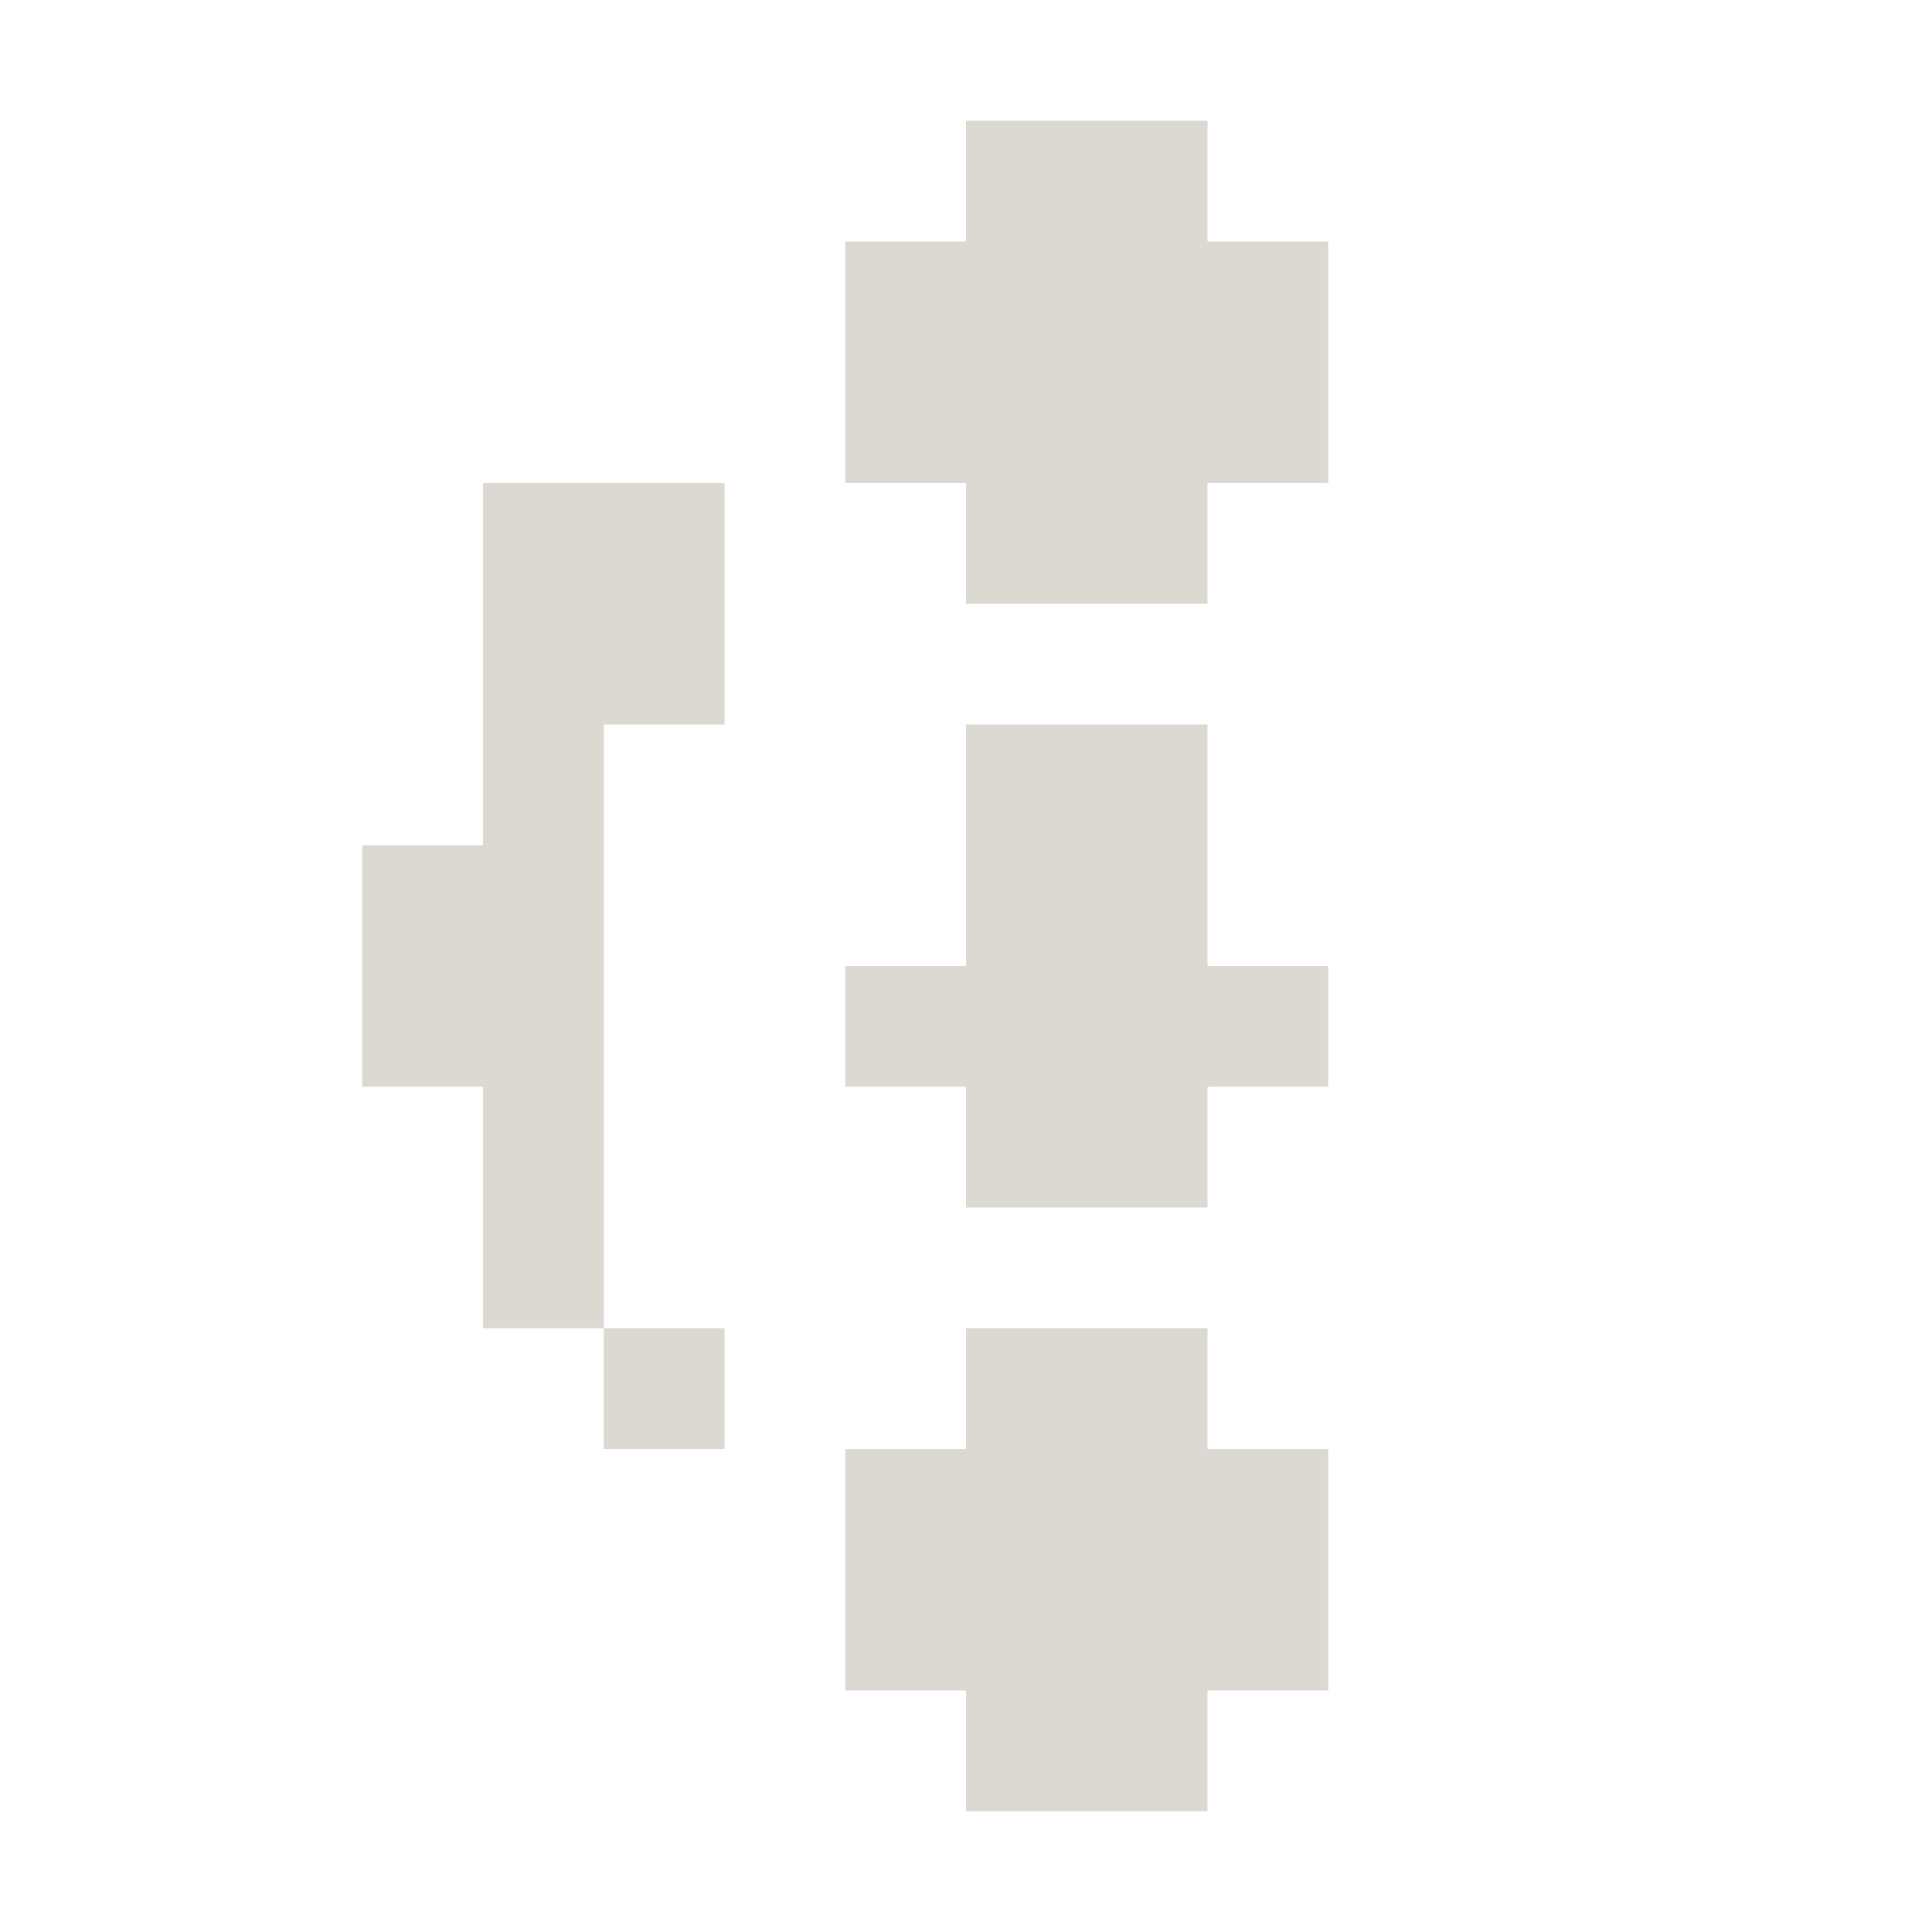
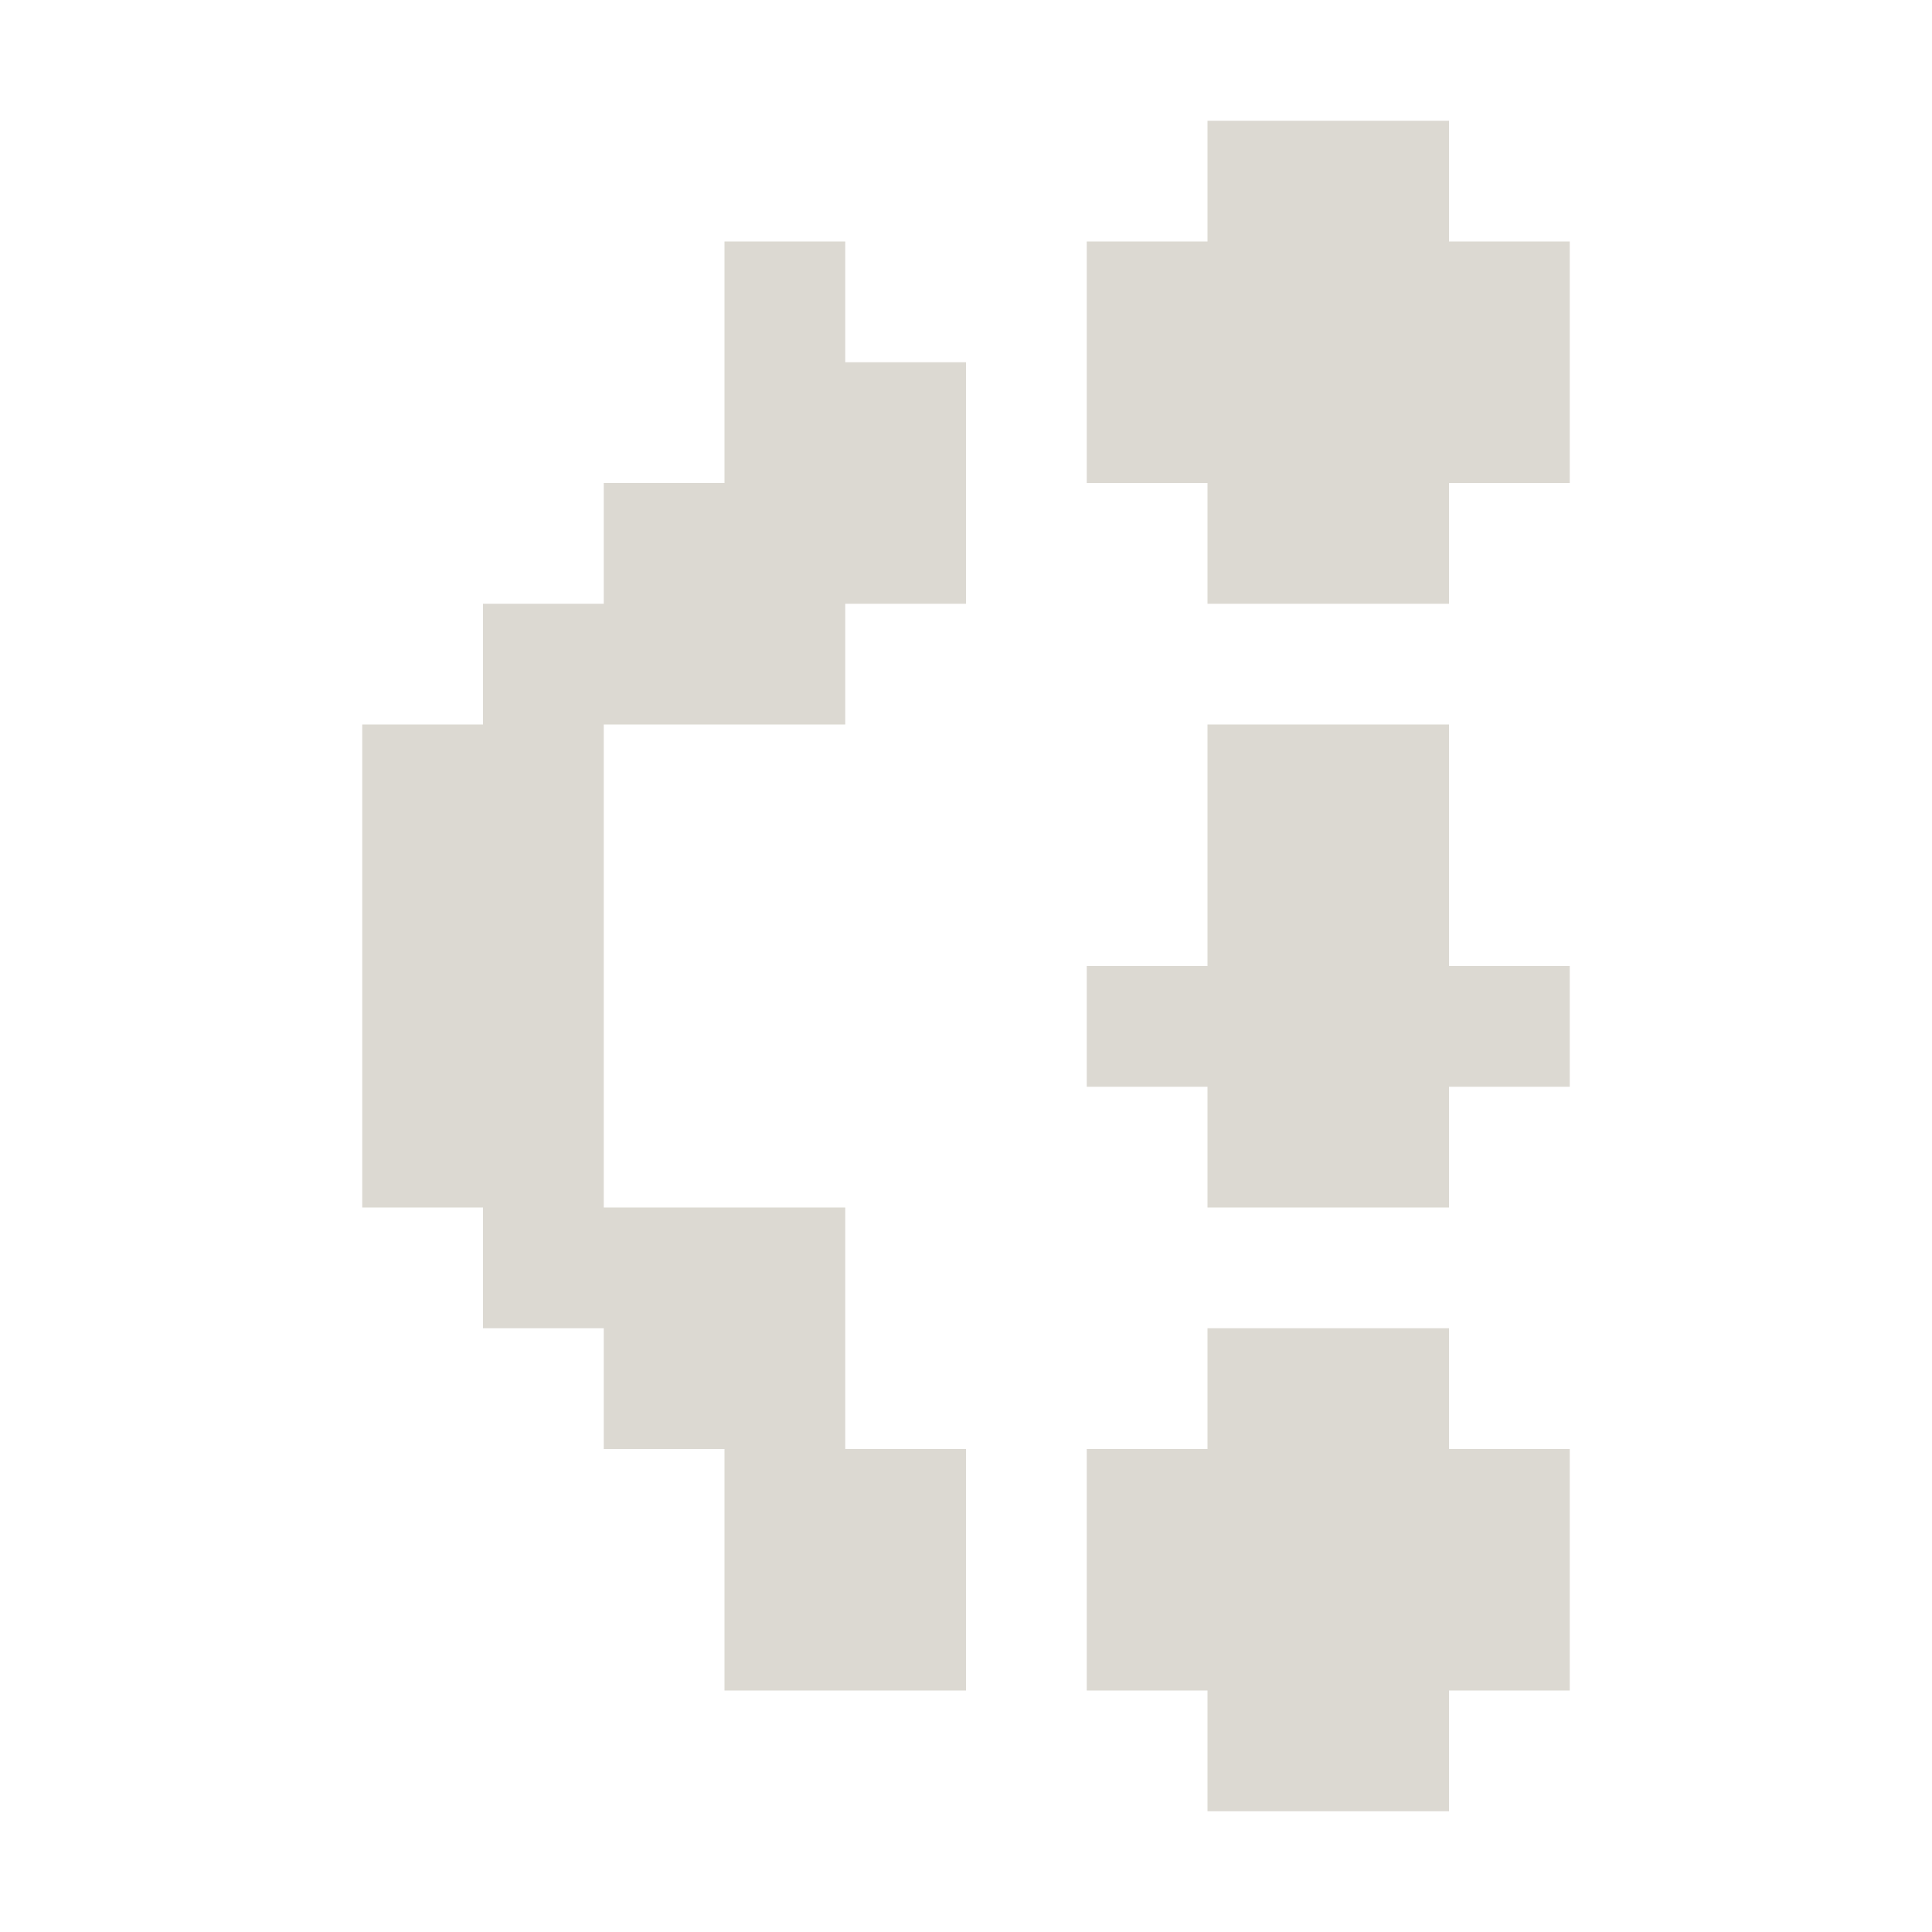
<svg xmlns="http://www.w3.org/2000/svg" width="16" height="16" viewBox="0 0 16 16">
-   <path id="ink" d="M7 2V4H8V5H10V4H11V2H10V1H8V2ZM7 12V14H8V15H10V14H11V12H10V11H8V12ZM7 8V9H8V10H10V9H11V8H10V6H8V8Z" fill="#DCD9D2" />
-   <path id="accent" d="M3 7V9H4V11H5V12H6V11H5V6H6V4H4V7Z" fill="#DCD9D2" />
+   <path id="ink" d="M9 12V14H10V15H12V14H13V12H12V11H10V12ZM9 2V4H10V5H12V4H13V2H12V1H10V2ZM9 8V9H10V10H12V9H13V8H12V6H10V8Z" fill="#DCD9D2" />
+   <path id="accent" d="M3 6V10H4V11H5V12H6V14H8V12H7V10H5V6H7V5H8V3H7V2H6V4H5V5H4V6Z" fill="#DCD9D2" />
</svg>
